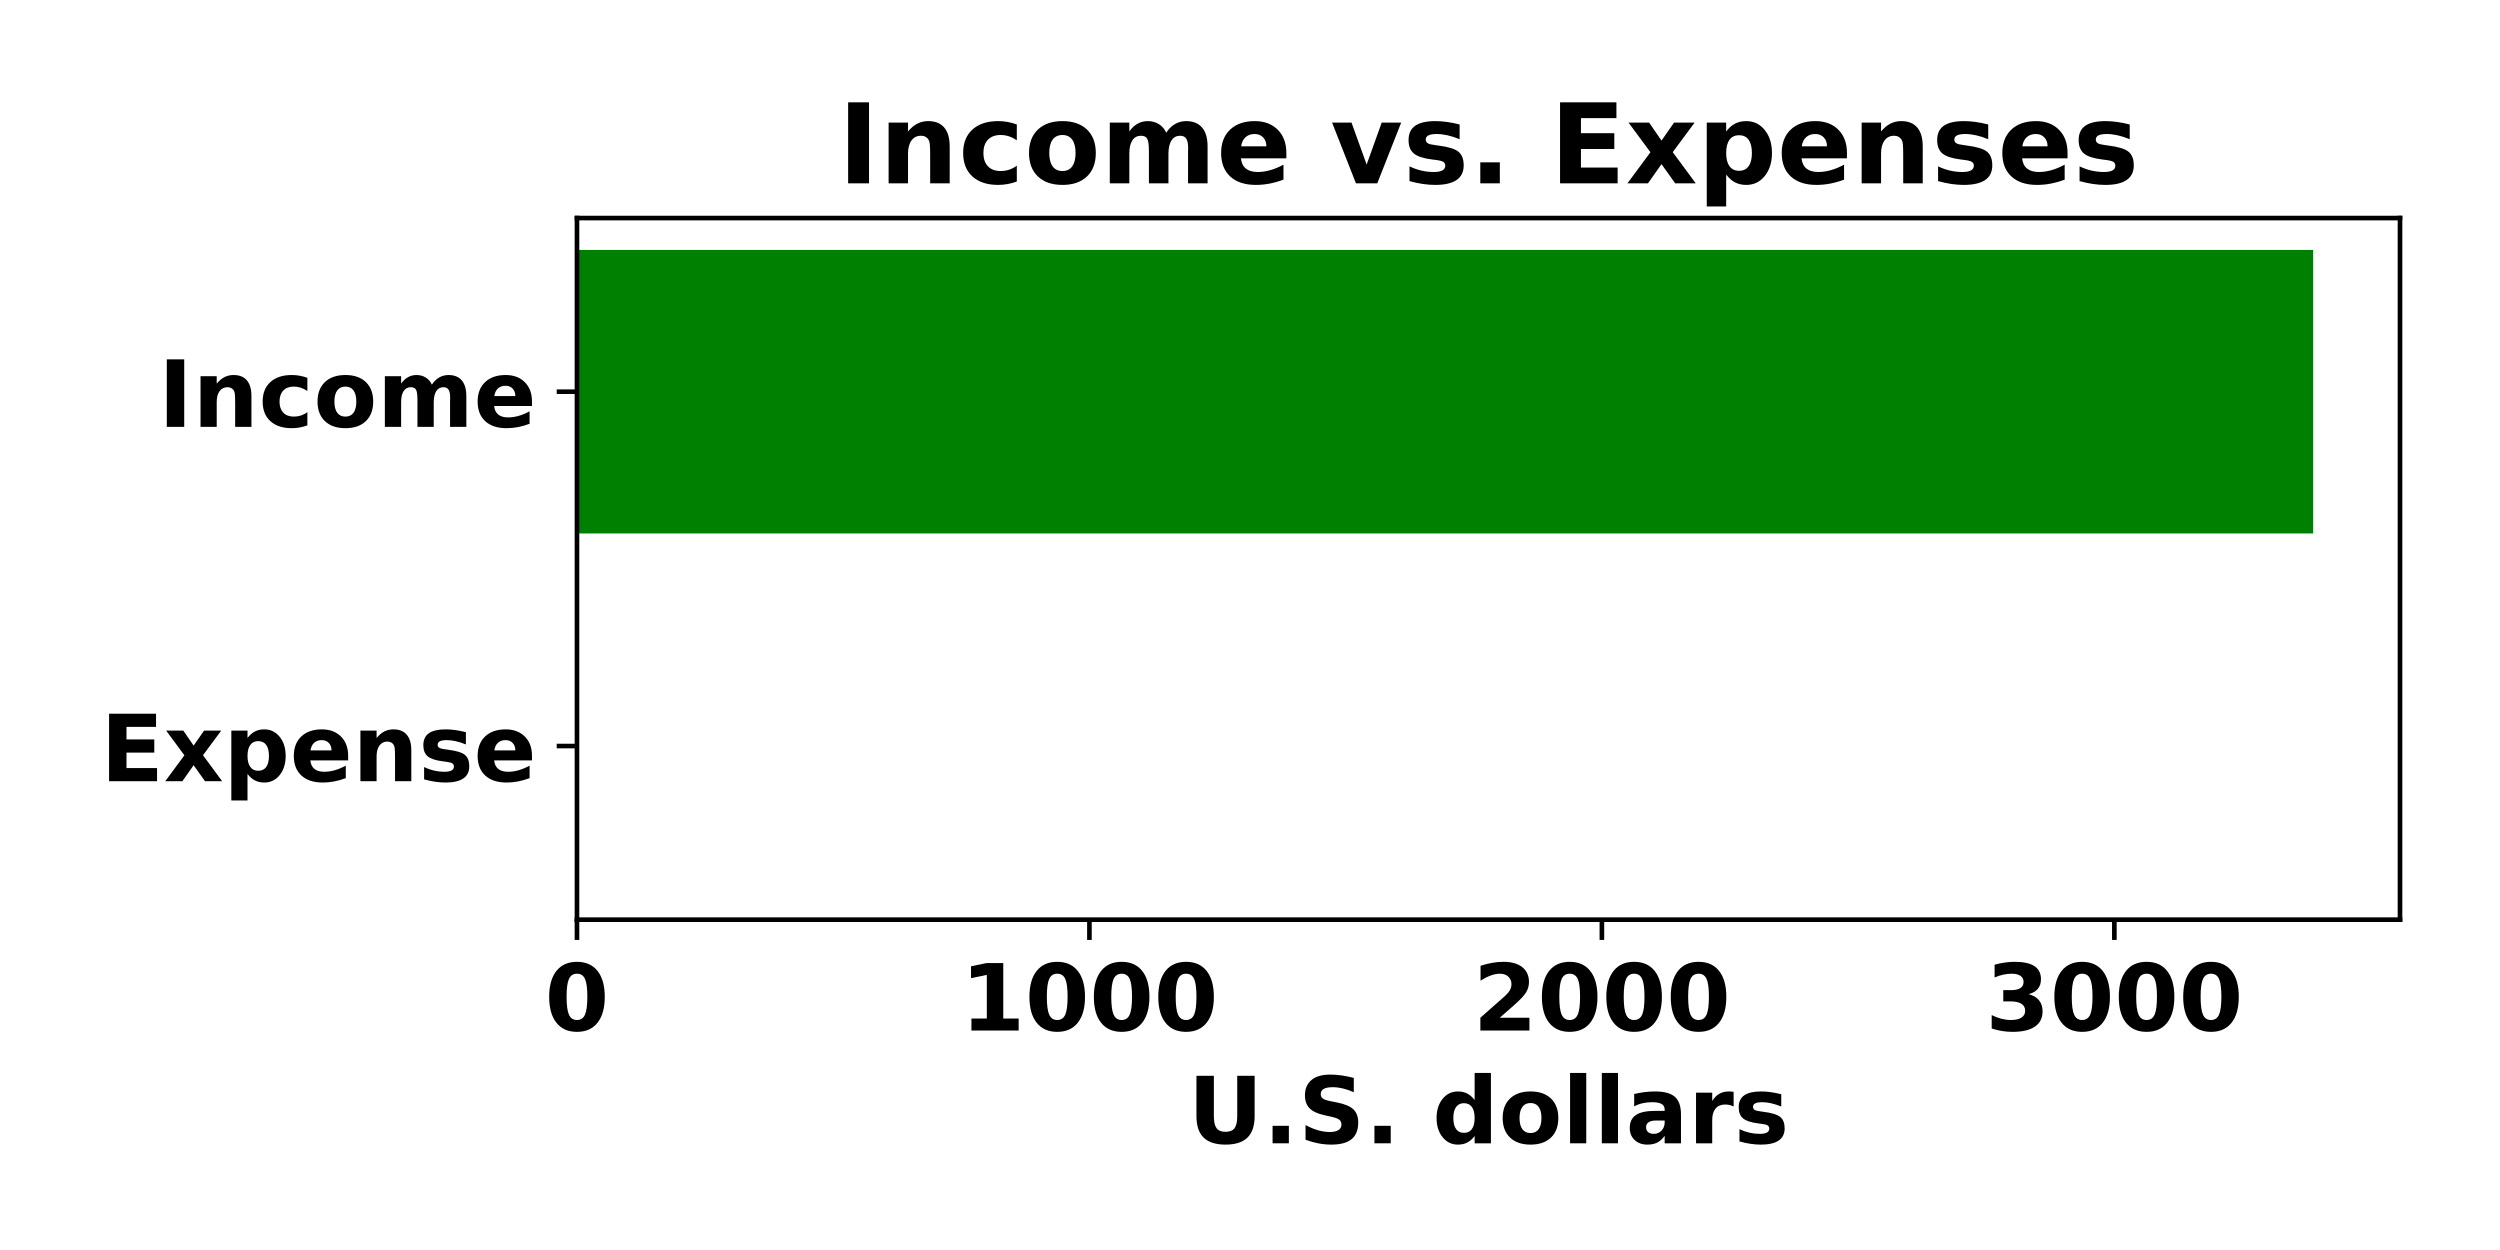
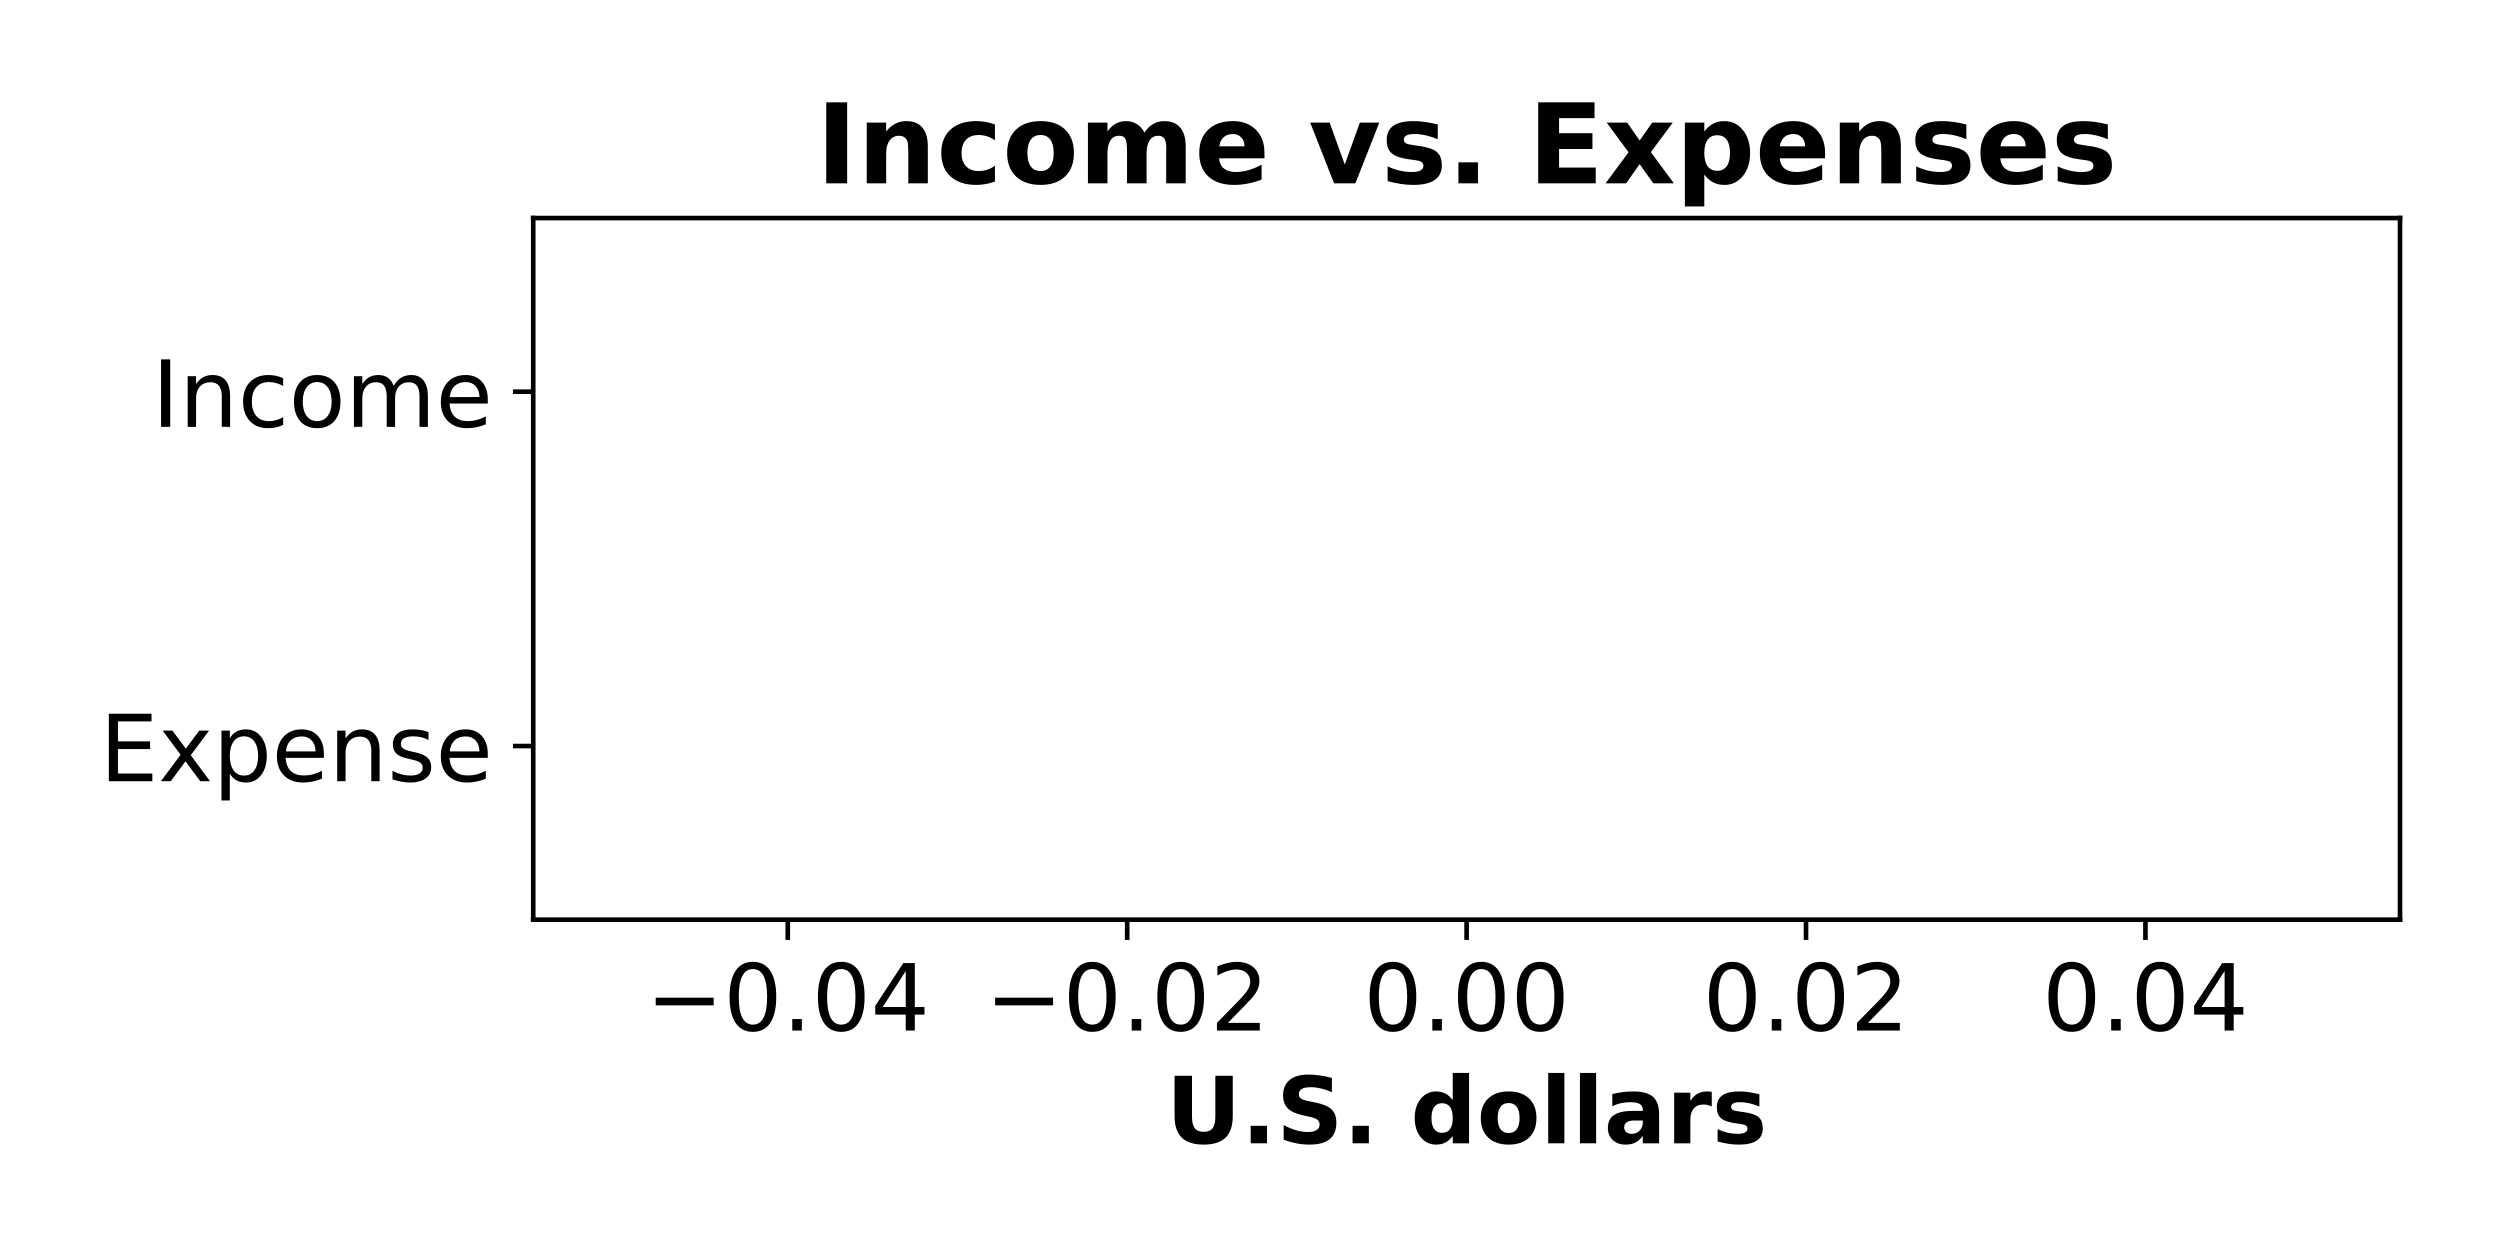
<svg xmlns="http://www.w3.org/2000/svg" xmlns:xlink="http://www.w3.org/1999/xlink" width="432pt" height="216pt" viewBox="0 0 432 216" version="1.1">
  <defs>
    <style type="text/css">*{stroke-linejoin: round; stroke-linecap: butt}</style>
  </defs>
  <g id="figure_1">
    <g id="patch_1">
      <path d="M 0 216  L 432 216  L 432 0  L 0 0  L 0 216  z " style="fill: none" />
    </g>
    <g id="axes_1">
      <g id="patch_2">
-         <path d="M 99.7 158.92  L 414.72 158.92  L 414.72 37.68  L 99.7 37.68  L 99.7 158.92  z " style="fill: none" />
+         <path d="M 92.14 158.92  L 414.72 158.92  L 414.72 37.68  L 92.14 37.68  L 92.14 158.92  z " style="fill: none" />
      </g>
      <g id="patch_3">
-         <path d="M 99.7 153.409  L 99.7 153.409  L 99.7 104.423  L 99.7 104.423  z " clip-path="url(#pb131a2ac3c)" style="fill: #8b0000" />
+         <path d="M 253.43 153.409  L 253.43 153.409  L 253.43 104.423  L 253.43 104.423  z " clip-path="url(#p1745f656b0)" style="fill: #8b0000" />
      </g>
      <g id="patch_4">
-         <path d="M 99.7 92.177  L 399.719 92.177  L 399.719 43.191  L 99.7 43.191  z " clip-path="url(#pb131a2ac3c)" style="fill: #008000" />
+         <path d="M 253.43 92.177  L 253.43 92.177  L 253.43 43.191  L 253.43 43.191  z " clip-path="url(#p1745f656b0)" style="fill: #008000" />
      </g>
      <g id="matplotlib.axis_1">
        <g id="xtick_1">
          <g id="line2d_1">
            <defs>
-               <path id="m458a39f567" d="M 0 0  L 0 3.5  " style="stroke: #000000; stroke-width: 0.8" />
+               <path id="m8fac00c560" d="M 0 0  L 0 3.5  " style="stroke: #000000; stroke-width: 0.8" />
            </defs>
            <g>
-               <use xlink:href="#m458a39f567" x="99.7" y="158.92" style="stroke: #000000; stroke-width: 0.8" />
+               <use xlink:href="#m8fac00c560" x="136.128" y="158.92" style="stroke: #000000; stroke-width: 0.8" />
            </g>
          </g>
          <g id="text_1">
-             <g transform="translate(94.13375 178.0775) scale(0.16 -0.16)">
-               <defs>
-                 <path id="DejaVuSans-Bold-30" d="M 2944 2338  Q 2944 3213 2780 3570  Q 2616 3928 2228 3928  Q 1841 3928 1675 3570  Q 1509 3213 1509 2338  Q 1509 1453 1675 1090  Q 1841 728 2228 728  Q 2613 728 2778 1090  Q 2944 1453 2944 2338  z M 4147 2328  Q 4147 1169 3647 539  Q 3147 -91 2228 -91  Q 1306 -91 806 539  Q 306 1169 306 2328  Q 306 3491 806 4120  Q 1306 4750 2228 4750  Q 3147 4750 3647 4120  Q 4147 3491 4147 2328  z " transform="scale(0.015625)" />
-               </defs>
-               <use xlink:href="#DejaVuSans-Bold-30" />
+             <g transform="translate(111.6119 178.0775) scale(0.16 -0.16)">
+               <defs>
+                 <path id="DejaVuSans-2212" d="M 678 2272  L 4684 2272  L 4684 1741  L 678 1741  L 678 2272  z " transform="scale(0.015625)" />
+                 <path id="DejaVuSans-30" d="M 2034 4250  Q 1547 4250 1301 3770  Q 1056 3291 1056 2328  Q 1056 1369 1301 889  Q 1547 409 2034 409  Q 2525 409 2770 889  Q 3016 1369 3016 2328  Q 3016 3291 2770 3770  Q 2525 4250 2034 4250  z M 2034 4750  Q 2819 4750 3233 4129  Q 3647 3509 3647 2328  Q 3647 1150 3233 529  Q 2819 -91 2034 -91  Q 1250 -91 836 529  Q 422 1150 422 2328  Q 422 3509 836 4129  Q 1250 4750 2034 4750  z " transform="scale(0.015625)" />
+                 <path id="DejaVuSans-2e" d="M 684 794  L 1344 794  L 1344 0  L 684 0  L 684 794  z " transform="scale(0.015625)" />
+                 <path id="DejaVuSans-34" d="M 2419 4116  L 825 1625  L 2419 1625  L 2419 4116  z M 2253 4666  L 3047 4666  L 3047 1625  L 3713 1625  L 3713 1100  L 3047 1100  L 3047 0  L 2419 0  L 2419 1100  L 313 1100  L 313 1709  L 2253 4666  z " transform="scale(0.015625)" />
+               </defs>
+               <use xlink:href="#DejaVuSans-2212" />
+               <use xlink:href="#DejaVuSans-30" transform="translate(83.78906 0)" />
+               <use xlink:href="#DejaVuSans-2e" transform="translate(147.4121 0)" />
+               <use xlink:href="#DejaVuSans-30" transform="translate(179.1992 0)" />
+               <use xlink:href="#DejaVuSans-34" transform="translate(242.8223 0)" />
            </g>
          </g>
        </g>
        <g id="xtick_2">
          <g id="line2d_2">
            <g>
-               <use xlink:href="#m458a39f567" x="188.253" y="158.92" style="stroke: #000000; stroke-width: 0.8" />
+               <use xlink:href="#m8fac00c560" x="194.779" y="158.92" style="stroke: #000000; stroke-width: 0.8" />
            </g>
          </g>
          <g id="text_2">
-             <g transform="translate(165.9884 178.0775) scale(0.16 -0.16)">
-               <defs>
-                 <path id="DejaVuSans-Bold-31" d="M 750 831  L 1813 831  L 1813 3847  L 722 3622  L 722 4441  L 1806 4666  L 2950 4666  L 2950 831  L 4013 831  L 4013 0  L 750 0  L 750 831  z " transform="scale(0.015625)" />
-               </defs>
-               <use xlink:href="#DejaVuSans-Bold-31" />
-               <use xlink:href="#DejaVuSans-Bold-30" transform="translate(69.58008 0)" />
-               <use xlink:href="#DejaVuSans-Bold-30" transform="translate(139.1602 0)" />
-               <use xlink:href="#DejaVuSans-Bold-30" transform="translate(208.7402 0)" />
+             <g transform="translate(170.2628 178.0775) scale(0.16 -0.16)">
+               <defs>
+                 <path id="DejaVuSans-32" d="M 1228 531  L 3431 531  L 3431 0  L 469 0  L 469 531  Q 828 903 1448 1529  Q 2069 2156 2228 2338  Q 2531 2678 2651 2914  Q 2772 3150 2772 3378  Q 2772 3750 2511 3984  Q 2250 4219 1831 4219  Q 1534 4219 1204 4116  Q 875 4013 500 3803  L 500 4441  Q 881 4594 1212 4672  Q 1544 4750 1819 4750  Q 2544 4750 2975 4387  Q 3406 4025 3406 3419  Q 3406 3131 3298 2873  Q 3191 2616 2906 2266  Q 2828 2175 2409 1742  Q 1991 1309 1228 531  z " transform="scale(0.015625)" />
+               </defs>
+               <use xlink:href="#DejaVuSans-2212" />
+               <use xlink:href="#DejaVuSans-30" transform="translate(83.78906 0)" />
+               <use xlink:href="#DejaVuSans-2e" transform="translate(147.4121 0)" />
+               <use xlink:href="#DejaVuSans-30" transform="translate(179.1992 0)" />
+               <use xlink:href="#DejaVuSans-32" transform="translate(242.8223 0)" />
            </g>
          </g>
        </g>
        <g id="xtick_3">
          <g id="line2d_3">
            <g>
-               <use xlink:href="#m458a39f567" x="276.807" y="158.92" style="stroke: #000000; stroke-width: 0.8" />
+               <use xlink:href="#m8fac00c560" x="253.43" y="158.92" style="stroke: #000000; stroke-width: 0.8" />
            </g>
          </g>
          <g id="text_3">
-             <g transform="translate(254.5419 178.0775) scale(0.16 -0.16)">
-               <defs>
-                 <path id="DejaVuSans-Bold-32" d="M 1844 884  L 3897 884  L 3897 0  L 506 0  L 506 884  L 2209 2388  Q 2438 2594 2547 2791  Q 2656 2988 2656 3200  Q 2656 3528 2436 3728  Q 2216 3928 1850 3928  Q 1569 3928 1234 3808  Q 900 3688 519 3450  L 519 4475  Q 925 4609 1322 4679  Q 1719 4750 2100 4750  Q 2938 4750 3402 4381  Q 3866 4013 3866 3353  Q 3866 2972 3669 2642  Q 3472 2313 2841 1759  L 1844 884  z " transform="scale(0.015625)" />
-               </defs>
-               <use xlink:href="#DejaVuSans-Bold-32" />
-               <use xlink:href="#DejaVuSans-Bold-30" transform="translate(69.58008 0)" />
-               <use xlink:href="#DejaVuSans-Bold-30" transform="translate(139.1602 0)" />
-               <use xlink:href="#DejaVuSans-Bold-30" transform="translate(208.7402 0)" />
+             <g transform="translate(235.6175 178.0775) scale(0.16 -0.16)">
+               <use xlink:href="#DejaVuSans-30" />
+               <use xlink:href="#DejaVuSans-2e" transform="translate(63.62305 0)" />
+               <use xlink:href="#DejaVuSans-30" transform="translate(95.41016 0)" />
+               <use xlink:href="#DejaVuSans-30" transform="translate(159.0332 0)" />
            </g>
          </g>
        </g>
        <g id="xtick_4">
          <g id="line2d_4">
            <g>
-               <use xlink:href="#m458a39f567" x="365.36" y="158.92" style="stroke: #000000; stroke-width: 0.8" />
+               <use xlink:href="#m8fac00c560" x="312.081" y="158.92" style="stroke: #000000; stroke-width: 0.8" />
            </g>
          </g>
          <g id="text_4">
-             <g transform="translate(343.0953 178.0775) scale(0.16 -0.16)">
-               <defs>
-                 <path id="DejaVuSans-Bold-33" d="M 2981 2516  Q 3453 2394 3698 2092  Q 3944 1791 3944 1325  Q 3944 631 3412 270  Q 2881 -91 1863 -91  Q 1503 -91 1142 -33  Q 781 25 428 141  L 428 1069  Q 766 900 1098 814  Q 1431 728 1753 728  Q 2231 728 2486 893  Q 2741 1059 2741 1369  Q 2741 1688 2480 1852  Q 2219 2016 1709 2016  L 1228 2016  L 1228 2791  L 1734 2791  Q 2188 2791 2409 2933  Q 2631 3075 2631 3366  Q 2631 3634 2415 3781  Q 2200 3928 1806 3928  Q 1516 3928 1219 3862  Q 922 3797 628 3669  L 628 4550  Q 984 4650 1334 4700  Q 1684 4750 2022 4750  Q 2931 4750 3382 4451  Q 3834 4153 3834 3553  Q 3834 3144 3618 2883  Q 3403 2622 2981 2516  z " transform="scale(0.015625)" />
-               </defs>
-               <use xlink:href="#DejaVuSans-Bold-33" />
-               <use xlink:href="#DejaVuSans-Bold-30" transform="translate(69.58008 0)" />
-               <use xlink:href="#DejaVuSans-Bold-30" transform="translate(139.1602 0)" />
-               <use xlink:href="#DejaVuSans-Bold-30" transform="translate(208.7402 0)" />
-             </g>
-           </g>
-         </g>
-         <g id="text_5">
-           <g transform="translate(205.2775 197.5625) scale(0.16 -0.16)">
+             <g transform="translate(294.2684 178.0775) scale(0.16 -0.16)">
+               <use xlink:href="#DejaVuSans-30" />
+               <use xlink:href="#DejaVuSans-2e" transform="translate(63.62305 0)" />
+               <use xlink:href="#DejaVuSans-30" transform="translate(95.41016 0)" />
+               <use xlink:href="#DejaVuSans-32" transform="translate(159.0332 0)" />
+             </g>
+           </g>
+         </g>
+         <g id="xtick_5">
+           <g id="line2d_5">
+             <g>
+               <use xlink:href="#m8fac00c560" x="370.732" y="158.92" style="stroke: #000000; stroke-width: 0.8" />
+             </g>
+           </g>
+           <g id="text_5">
+             <g transform="translate(352.9193 178.0775) scale(0.16 -0.16)">
+               <use xlink:href="#DejaVuSans-30" />
+               <use xlink:href="#DejaVuSans-2e" transform="translate(63.62305 0)" />
+               <use xlink:href="#DejaVuSans-30" transform="translate(95.41016 0)" />
+               <use xlink:href="#DejaVuSans-34" transform="translate(159.0332 0)" />
+             </g>
+           </g>
+         </g>
+         <g id="text_6">
+           <g transform="translate(201.4975 197.5625) scale(0.16 -0.16)">
            <defs>
              <path id="DejaVuSans-Bold-55" d="M 588 4666  L 1791 4666  L 1791 1869  Q 1791 1291 1980 1042  Q 2169 794 2597 794  Q 3028 794 3217 1042  Q 3406 1291 3406 1869  L 3406 4666  L 4609 4666  L 4609 1869  Q 4609 878 4112 393  Q 3616 -91 2597 -91  Q 1581 -91 1084 393  Q 588 878 588 1869  L 588 4666  z " transform="scale(0.015625)" />
              <path id="DejaVuSans-Bold-2e" d="M 653 1209  L 1778 1209  L 1778 0  L 653 0  L 653 1209  z " transform="scale(0.015625)" />
              <path id="DejaVuSans-Bold-53" d="M 3834 4519  L 3834 3531  Q 3450 3703 3084 3790  Q 2719 3878 2394 3878  Q 1963 3878 1756 3759  Q 1550 3641 1550 3391  Q 1550 3203 1689 3098  Q 1828 2994 2194 2919  L 2706 2816  Q 3484 2659 3812 2340  Q 4141 2022 4141 1434  Q 4141 663 3683 286  Q 3225 -91 2284 -91  Q 1841 -91 1394 -6  Q 947 78 500 244  L 500 1259  Q 947 1022 1364 901  Q 1781 781 2169 781  Q 2563 781 2772 912  Q 2981 1044 2981 1288  Q 2981 1506 2839 1625  Q 2697 1744 2272 1838  L 1806 1941  Q 1106 2091 782 2419  Q 459 2747 459 3303  Q 459 4000 909 4375  Q 1359 4750 2203 4750  Q 2588 4750 2994 4692  Q 3400 4634 3834 4519  z " transform="scale(0.015625)" />
              <path id="DejaVuSans-Bold-20" transform="scale(0.015625)" />
              <path id="DejaVuSans-Bold-64" d="M 2919 2988  L 2919 4863  L 4044 4863  L 4044 0  L 2919 0  L 2919 506  Q 2688 197 2409 53  Q 2131 -91 1766 -91  Q 1119 -91 703 423  Q 288 938 288 1747  Q 288 2556 703 3070  Q 1119 3584 1766 3584  Q 2128 3584 2408 3439  Q 2688 3294 2919 2988  z M 2181 722  Q 2541 722 2730 984  Q 2919 1247 2919 1747  Q 2919 2247 2730 2509  Q 2541 2772 2181 2772  Q 1825 2772 1636 2509  Q 1447 2247 1447 1747  Q 1447 1247 1636 984  Q 1825 722 2181 722  z " transform="scale(0.015625)" />
              <path id="DejaVuSans-Bold-6f" d="M 2203 2784  Q 1831 2784 1636 2517  Q 1441 2250 1441 1747  Q 1441 1244 1636 976  Q 1831 709 2203 709  Q 2569 709 2762 976  Q 2956 1244 2956 1747  Q 2956 2250 2762 2517  Q 2569 2784 2203 2784  z M 2203 3584  Q 3106 3584 3614 3096  Q 4122 2609 4122 1747  Q 4122 884 3614 396  Q 3106 -91 2203 -91  Q 1297 -91 786 396  Q 275 884 275 1747  Q 275 2609 786 3096  Q 1297 3584 2203 3584  z " transform="scale(0.015625)" />
              <path id="DejaVuSans-Bold-6c" d="M 538 4863  L 1656 4863  L 1656 0  L 538 0  L 538 4863  z " transform="scale(0.015625)" />
              <path id="DejaVuSans-Bold-61" d="M 2106 1575  Q 1756 1575 1579 1456  Q 1403 1338 1403 1106  Q 1403 894 1545 773  Q 1688 653 1941 653  Q 2256 653 2472 879  Q 2688 1106 2688 1447  L 2688 1575  L 2106 1575  z M 3816 1997  L 3816 0  L 2688 0  L 2688 519  Q 2463 200 2181 54  Q 1900 -91 1497 -91  Q 953 -91 614 226  Q 275 544 275 1050  Q 275 1666 698 1953  Q 1122 2241 2028 2241  L 2688 2241  L 2688 2328  Q 2688 2594 2478 2717  Q 2269 2841 1825 2841  Q 1466 2841 1156 2769  Q 847 2697 581 2553  L 581 3406  Q 941 3494 1303 3539  Q 1666 3584 2028 3584  Q 2975 3584 3395 3211  Q 3816 2838 3816 1997  z " transform="scale(0.015625)" />
              <path id="DejaVuSans-Bold-72" d="M 3138 2547  Q 2991 2616 2845 2648  Q 2700 2681 2553 2681  Q 2122 2681 1889 2404  Q 1656 2128 1656 1613  L 1656 0  L 538 0  L 538 3500  L 1656 3500  L 1656 2925  Q 1872 3269 2151 3426  Q 2431 3584 2822 3584  Q 2878 3584 2943 3579  Q 3009 3575 3134 3559  L 3138 2547  z " transform="scale(0.015625)" />
              <path id="DejaVuSans-Bold-73" d="M 3272 3391  L 3272 2541  Q 2913 2691 2578 2766  Q 2244 2841 1947 2841  Q 1628 2841 1473 2761  Q 1319 2681 1319 2516  Q 1319 2381 1436 2309  Q 1553 2238 1856 2203  L 2053 2175  Q 2913 2066 3209 1816  Q 3506 1566 3506 1031  Q 3506 472 3093 190  Q 2681 -91 1863 -91  Q 1516 -91 1145 -36  Q 775 19 384 128  L 384 978  Q 719 816 1070 734  Q 1422 653 1784 653  Q 2113 653 2278 743  Q 2444 834 2444 1013  Q 2444 1163 2330 1236  Q 2216 1309 1875 1350  L 1678 1375  Q 931 1469 631 1722  Q 331 1975 331 2491  Q 331 3047 712 3315  Q 1094 3584 1881 3584  Q 2191 3584 2531 3537  Q 2872 3491 3272 3391  z " transform="scale(0.015625)" />
            </defs>
            <use xlink:href="#DejaVuSans-Bold-55" />
            <use xlink:href="#DejaVuSans-Bold-2e" transform="translate(81.20117 0)" />
            <use xlink:href="#DejaVuSans-Bold-53" transform="translate(119.1895 0)" />
            <use xlink:href="#DejaVuSans-Bold-2e" transform="translate(191.2109 0)" />
            <use xlink:href="#DejaVuSans-Bold-20" transform="translate(229.1992 0)" />
            <use xlink:href="#DejaVuSans-Bold-64" transform="translate(264.0137 0)" />
            <use xlink:href="#DejaVuSans-Bold-6f" transform="translate(335.5957 0)" />
            <use xlink:href="#DejaVuSans-Bold-6c" transform="translate(404.2969 0)" />
            <use xlink:href="#DejaVuSans-Bold-6c" transform="translate(438.5742 0)" />
            <use xlink:href="#DejaVuSans-Bold-61" transform="translate(472.8516 0)" />
            <use xlink:href="#DejaVuSans-Bold-72" transform="translate(540.332 0)" />
            <use xlink:href="#DejaVuSans-Bold-73" transform="translate(589.6484 0)" />
          </g>
        </g>
      </g>
      <g id="matplotlib.axis_2">
        <g id="ytick_1">
-           <g id="line2d_5">
+           <g id="line2d_6">
            <defs>
-               <path id="ma9caf68a16" d="M 0 0  L -3.5 0  " style="stroke: #000000; stroke-width: 0.8" />
+               <path id="m36f2040f72" d="M 0 0  L -3.5 0  " style="stroke: #000000; stroke-width: 0.8" />
            </defs>
            <g>
-               <use xlink:href="#ma9caf68a16" x="99.7" y="128.916" style="stroke: #000000; stroke-width: 0.8" />
-             </g>
-           </g>
-           <g id="text_6">
-             <g transform="translate(17.38 134.9949) scale(0.16 -0.16)">
-               <defs>
-                 <path id="DejaVuSans-Bold-45" d="M 588 4666  L 3834 4666  L 3834 3756  L 1791 3756  L 1791 2888  L 3713 2888  L 3713 1978  L 1791 1978  L 1791 909  L 3903 909  L 3903 0  L 588 0  L 588 4666  z " transform="scale(0.015625)" />
-                 <path id="DejaVuSans-Bold-78" d="M 1422 1791  L 159 3500  L 1344 3500  L 2059 2463  L 2784 3500  L 3969 3500  L 2706 1797  L 4031 0  L 2847 0  L 2059 1106  L 1281 0  L 97 0  L 1422 1791  z " transform="scale(0.015625)" />
-                 <path id="DejaVuSans-Bold-70" d="M 1656 506  L 1656 -1331  L 538 -1331  L 538 3500  L 1656 3500  L 1656 2988  Q 1888 3294 2169 3439  Q 2450 3584 2816 3584  Q 3463 3584 3878 3070  Q 4294 2556 4294 1747  Q 4294 938 3878 423  Q 3463 -91 2816 -91  Q 2450 -91 2169 54  Q 1888 200 1656 506  z M 2400 2772  Q 2041 2772 1848 2508  Q 1656 2244 1656 1747  Q 1656 1250 1848 986  Q 2041 722 2400 722  Q 2759 722 2948 984  Q 3138 1247 3138 1747  Q 3138 2247 2948 2509  Q 2759 2772 2400 2772  z " transform="scale(0.015625)" />
-                 <path id="DejaVuSans-Bold-65" d="M 4031 1759  L 4031 1441  L 1416 1441  Q 1456 1047 1700 850  Q 1944 653 2381 653  Q 2734 653 3104 758  Q 3475 863 3866 1075  L 3866 213  Q 3469 63 3072 -14  Q 2675 -91 2278 -91  Q 1328 -91 801 392  Q 275 875 275 1747  Q 275 2603 792 3093  Q 1309 3584 2216 3584  Q 3041 3584 3536 3087  Q 4031 2591 4031 1759  z M 2881 2131  Q 2881 2450 2695 2645  Q 2509 2841 2209 2841  Q 1884 2841 1681 2658  Q 1478 2475 1428 2131  L 2881 2131  z " transform="scale(0.015625)" />
-                 <path id="DejaVuSans-Bold-6e" d="M 4056 2131  L 4056 0  L 2931 0  L 2931 347  L 2931 1631  Q 2931 2084 2911 2256  Q 2891 2428 2841 2509  Q 2775 2619 2662 2680  Q 2550 2741 2406 2741  Q 2056 2741 1856 2470  Q 1656 2200 1656 1722  L 1656 0  L 538 0  L 538 3500  L 1656 3500  L 1656 2988  Q 1909 3294 2193 3439  Q 2478 3584 2822 3584  Q 3428 3584 3742 3212  Q 4056 2841 4056 2131  z " transform="scale(0.015625)" />
-               </defs>
-               <use xlink:href="#DejaVuSans-Bold-45" />
-               <use xlink:href="#DejaVuSans-Bold-78" transform="translate(68.31055 0)" />
-               <use xlink:href="#DejaVuSans-Bold-70" transform="translate(132.8125 0)" />
-               <use xlink:href="#DejaVuSans-Bold-65" transform="translate(204.3945 0)" />
-               <use xlink:href="#DejaVuSans-Bold-6e" transform="translate(272.2168 0)" />
-               <use xlink:href="#DejaVuSans-Bold-73" transform="translate(343.4082 0)" />
-               <use xlink:href="#DejaVuSans-Bold-65" transform="translate(402.9297 0)" />
+               <use xlink:href="#m36f2040f72" x="92.14" y="128.916" style="stroke: #000000; stroke-width: 0.8" />
+             </g>
+           </g>
+           <g id="text_7">
+             <g transform="translate(17.2375 134.9949) scale(0.16 -0.16)">
+               <defs>
+                 <path id="DejaVuSans-45" d="M 628 4666  L 3578 4666  L 3578 4134  L 1259 4134  L 1259 2753  L 3481 2753  L 3481 2222  L 1259 2222  L 1259 531  L 3634 531  L 3634 0  L 628 0  L 628 4666  z " transform="scale(0.015625)" />
+                 <path id="DejaVuSans-78" d="M 3513 3500  L 2247 1797  L 3578 0  L 2900 0  L 1881 1375  L 863 0  L 184 0  L 1544 1831  L 300 3500  L 978 3500  L 1906 2253  L 2834 3500  L 3513 3500  z " transform="scale(0.015625)" />
+                 <path id="DejaVuSans-70" d="M 1159 525  L 1159 -1331  L 581 -1331  L 581 3500  L 1159 3500  L 1159 2969  Q 1341 3281 1617 3432  Q 1894 3584 2278 3584  Q 2916 3584 3314 3078  Q 3713 2572 3713 1747  Q 3713 922 3314 415  Q 2916 -91 2278 -91  Q 1894 -91 1617 61  Q 1341 213 1159 525  z M 3116 1747  Q 3116 2381 2855 2742  Q 2594 3103 2138 3103  Q 1681 3103 1420 2742  Q 1159 2381 1159 1747  Q 1159 1113 1420 752  Q 1681 391 2138 391  Q 2594 391 2855 752  Q 3116 1113 3116 1747  z " transform="scale(0.015625)" />
+                 <path id="DejaVuSans-65" d="M 3597 1894  L 3597 1613  L 953 1613  Q 991 1019 1311 708  Q 1631 397 2203 397  Q 2534 397 2845 478  Q 3156 559 3463 722  L 3463 178  Q 3153 47 2828 -22  Q 2503 -91 2169 -91  Q 1331 -91 842 396  Q 353 884 353 1716  Q 353 2575 817 3079  Q 1281 3584 2069 3584  Q 2775 3584 3186 3129  Q 3597 2675 3597 1894  z M 3022 2063  Q 3016 2534 2758 2815  Q 2500 3097 2075 3097  Q 1594 3097 1305 2825  Q 1016 2553 972 2059  L 3022 2063  z " transform="scale(0.015625)" />
+                 <path id="DejaVuSans-6e" d="M 3513 2113  L 3513 0  L 2938 0  L 2938 2094  Q 2938 2591 2744 2837  Q 2550 3084 2163 3084  Q 1697 3084 1428 2787  Q 1159 2491 1159 1978  L 1159 0  L 581 0  L 581 3500  L 1159 3500  L 1159 2956  Q 1366 3272 1645 3428  Q 1925 3584 2291 3584  Q 2894 3584 3203 3211  Q 3513 2838 3513 2113  z " transform="scale(0.015625)" />
+                 <path id="DejaVuSans-73" d="M 2834 3397  L 2834 2853  Q 2591 2978 2328 3040  Q 2066 3103 1784 3103  Q 1356 3103 1142 2972  Q 928 2841 928 2578  Q 928 2378 1081 2264  Q 1234 2150 1697 2047  L 1894 2003  Q 2506 1872 2764 1633  Q 3022 1394 3022 966  Q 3022 478 2636 193  Q 2250 -91 1575 -91  Q 1294 -91 989 -36  Q 684 19 347 128  L 347 722  Q 666 556 975 473  Q 1284 391 1588 391  Q 1994 391 2212 530  Q 2431 669 2431 922  Q 2431 1156 2273 1281  Q 2116 1406 1581 1522  L 1381 1569  Q 847 1681 609 1914  Q 372 2147 372 2553  Q 372 3047 722 3315  Q 1072 3584 1716 3584  Q 2034 3584 2315 3537  Q 2597 3491 2834 3397  z " transform="scale(0.015625)" />
+               </defs>
+               <use xlink:href="#DejaVuSans-45" />
+               <use xlink:href="#DejaVuSans-78" transform="translate(63.18359 0)" />
+               <use xlink:href="#DejaVuSans-70" transform="translate(122.3633 0)" />
+               <use xlink:href="#DejaVuSans-65" transform="translate(185.8398 0)" />
+               <use xlink:href="#DejaVuSans-6e" transform="translate(247.3633 0)" />
+               <use xlink:href="#DejaVuSans-73" transform="translate(310.7422 0)" />
+               <use xlink:href="#DejaVuSans-65" transform="translate(362.8418 0)" />
            </g>
          </g>
        </g>
        <g id="ytick_2">
-           <g id="line2d_6">
-             <g>
-               <use xlink:href="#ma9caf68a16" x="99.7" y="67.684" style="stroke: #000000; stroke-width: 0.8" />
-             </g>
-           </g>
-           <g id="text_7">
-             <g transform="translate(27.355 73.76259) scale(0.16 -0.16)">
-               <defs>
-                 <path id="DejaVuSans-Bold-49" d="M 588 4666  L 1791 4666  L 1791 0  L 588 0  L 588 4666  z " transform="scale(0.015625)" />
-                 <path id="DejaVuSans-Bold-63" d="M 3366 3391  L 3366 2478  Q 3138 2634 2908 2709  Q 2678 2784 2431 2784  Q 1963 2784 1702 2511  Q 1441 2238 1441 1747  Q 1441 1256 1702 982  Q 1963 709 2431 709  Q 2694 709 2930 787  Q 3166 866 3366 1019  L 3366 103  Q 3103 6 2833 -42  Q 2563 -91 2291 -91  Q 1344 -91 809 395  Q 275 881 275 1747  Q 275 2613 809 3098  Q 1344 3584 2291 3584  Q 2566 3584 2833 3536  Q 3100 3488 3366 3391  z " transform="scale(0.015625)" />
-                 <path id="DejaVuSans-Bold-6d" d="M 3781 2919  Q 3994 3244 4286 3414  Q 4578 3584 4928 3584  Q 5531 3584 5847 3212  Q 6163 2841 6163 2131  L 6163 0  L 5038 0  L 5038 1825  Q 5041 1866 5042 1909  Q 5044 1953 5044 2034  Q 5044 2406 4934 2573  Q 4825 2741 4581 2741  Q 4263 2741 4089 2478  Q 3916 2216 3909 1719  L 3909 0  L 2784 0  L 2784 1825  Q 2784 2406 2684 2573  Q 2584 2741 2328 2741  Q 2006 2741 1831 2477  Q 1656 2213 1656 1722  L 1656 0  L 531 0  L 531 3500  L 1656 3500  L 1656 2988  Q 1863 3284 2130 3434  Q 2397 3584 2719 3584  Q 3081 3584 3359 3409  Q 3638 3234 3781 2919  z " transform="scale(0.015625)" />
-               </defs>
-               <use xlink:href="#DejaVuSans-Bold-49" />
-               <use xlink:href="#DejaVuSans-Bold-6e" transform="translate(37.20703 0)" />
-               <use xlink:href="#DejaVuSans-Bold-63" transform="translate(108.3984 0)" />
-               <use xlink:href="#DejaVuSans-Bold-6f" transform="translate(167.6758 0)" />
-               <use xlink:href="#DejaVuSans-Bold-6d" transform="translate(236.377 0)" />
-               <use xlink:href="#DejaVuSans-Bold-65" transform="translate(340.5762 0)" />
+           <g id="line2d_7">
+             <g>
+               <use xlink:href="#m36f2040f72" x="92.14" y="67.684" style="stroke: #000000; stroke-width: 0.8" />
+             </g>
+           </g>
+           <g id="text_8">
+             <g transform="translate(26.2625 73.76259) scale(0.16 -0.16)">
+               <defs>
+                 <path id="DejaVuSans-49" d="M 628 4666  L 1259 4666  L 1259 0  L 628 0  L 628 4666  z " transform="scale(0.015625)" />
+                 <path id="DejaVuSans-63" d="M 3122 3366  L 3122 2828  Q 2878 2963 2633 3030  Q 2388 3097 2138 3097  Q 1578 3097 1268 2742  Q 959 2388 959 1747  Q 959 1106 1268 751  Q 1578 397 2138 397  Q 2388 397 2633 464  Q 2878 531 3122 666  L 3122 134  Q 2881 22 2623 -34  Q 2366 -91 2075 -91  Q 1284 -91 818 406  Q 353 903 353 1747  Q 353 2603 823 3093  Q 1294 3584 2113 3584  Q 2378 3584 2631 3529  Q 2884 3475 3122 3366  z " transform="scale(0.015625)" />
+                 <path id="DejaVuSans-6f" d="M 1959 3097  Q 1497 3097 1228 2736  Q 959 2375 959 1747  Q 959 1119 1226 758  Q 1494 397 1959 397  Q 2419 397 2687 759  Q 2956 1122 2956 1747  Q 2956 2369 2687 2733  Q 2419 3097 1959 3097  z M 1959 3584  Q 2709 3584 3137 3096  Q 3566 2609 3566 1747  Q 3566 888 3137 398  Q 2709 -91 1959 -91  Q 1206 -91 779 398  Q 353 888 353 1747  Q 353 2609 779 3096  Q 1206 3584 1959 3584  z " transform="scale(0.015625)" />
+                 <path id="DejaVuSans-6d" d="M 3328 2828  Q 3544 3216 3844 3400  Q 4144 3584 4550 3584  Q 5097 3584 5394 3201  Q 5691 2819 5691 2113  L 5691 0  L 5113 0  L 5113 2094  Q 5113 2597 4934 2840  Q 4756 3084 4391 3084  Q 3944 3084 3684 2787  Q 3425 2491 3425 1978  L 3425 0  L 2847 0  L 2847 2094  Q 2847 2600 2669 2842  Q 2491 3084 2119 3084  Q 1678 3084 1418 2786  Q 1159 2488 1159 1978  L 1159 0  L 581 0  L 581 3500  L 1159 3500  L 1159 2956  Q 1356 3278 1631 3431  Q 1906 3584 2284 3584  Q 2666 3584 2933 3390  Q 3200 3197 3328 2828  z " transform="scale(0.015625)" />
+               </defs>
+               <use xlink:href="#DejaVuSans-49" />
+               <use xlink:href="#DejaVuSans-6e" transform="translate(29.49219 0)" />
+               <use xlink:href="#DejaVuSans-63" transform="translate(92.87109 0)" />
+               <use xlink:href="#DejaVuSans-6f" transform="translate(147.8516 0)" />
+               <use xlink:href="#DejaVuSans-6d" transform="translate(209.0332 0)" />
+               <use xlink:href="#DejaVuSans-65" transform="translate(306.4453 0)" />
            </g>
          </g>
        </g>
      </g>
      <g id="patch_5">
-         <path d="M 99.7 158.92  L 99.7 37.68  " style="fill: none; stroke: #000000; stroke-width: 0.8; stroke-linejoin: miter; stroke-linecap: square" />
+         <path d="M 92.14 158.92  L 92.14 37.68  " style="fill: none; stroke: #000000; stroke-width: 0.8; stroke-linejoin: miter; stroke-linecap: square" />
      </g>
      <g id="patch_6">
        <path d="M 414.72 158.92  L 414.72 37.68  " style="fill: none; stroke: #000000; stroke-width: 0.8; stroke-linejoin: miter; stroke-linecap: square" />
      </g>
      <g id="patch_7">
-         <path d="M 99.7 158.92  L 414.72 158.92  " style="fill: none; stroke: #000000; stroke-width: 0.8; stroke-linejoin: miter; stroke-linecap: square" />
+         <path d="M 92.14 158.92  L 414.72 158.92  " style="fill: none; stroke: #000000; stroke-width: 0.8; stroke-linejoin: miter; stroke-linecap: square" />
      </g>
      <g id="patch_8">
-         <path d="M 99.7 37.68  L 414.72 37.68  " style="fill: none; stroke: #000000; stroke-width: 0.8; stroke-linejoin: miter; stroke-linecap: square" />
-       </g>
-       <g id="text_8">
-         <g transform="translate(144.7955 31.68) scale(0.192 -0.192)">
+         <path d="M 92.14 37.68  L 414.72 37.68  " style="fill: none; stroke: #000000; stroke-width: 0.8; stroke-linejoin: miter; stroke-linecap: square" />
+       </g>
+       <g id="text_9">
+         <g transform="translate(141.0155 31.68) scale(0.192 -0.192)">
          <defs>
+             <path id="DejaVuSans-Bold-49" d="M 588 4666  L 1791 4666  L 1791 0  L 588 0  L 588 4666  z " transform="scale(0.015625)" />
+             <path id="DejaVuSans-Bold-6e" d="M 4056 2131  L 4056 0  L 2931 0  L 2931 347  L 2931 1631  Q 2931 2084 2911 2256  Q 2891 2428 2841 2509  Q 2775 2619 2662 2680  Q 2550 2741 2406 2741  Q 2056 2741 1856 2470  Q 1656 2200 1656 1722  L 1656 0  L 538 0  L 538 3500  L 1656 3500  L 1656 2988  Q 1909 3294 2193 3439  Q 2478 3584 2822 3584  Q 3428 3584 3742 3212  Q 4056 2841 4056 2131  z " transform="scale(0.015625)" />
+             <path id="DejaVuSans-Bold-63" d="M 3366 3391  L 3366 2478  Q 3138 2634 2908 2709  Q 2678 2784 2431 2784  Q 1963 2784 1702 2511  Q 1441 2238 1441 1747  Q 1441 1256 1702 982  Q 1963 709 2431 709  Q 2694 709 2930 787  Q 3166 866 3366 1019  L 3366 103  Q 3103 6 2833 -42  Q 2563 -91 2291 -91  Q 1344 -91 809 395  Q 275 881 275 1747  Q 275 2613 809 3098  Q 1344 3584 2291 3584  Q 2566 3584 2833 3536  Q 3100 3488 3366 3391  z " transform="scale(0.015625)" />
+             <path id="DejaVuSans-Bold-6d" d="M 3781 2919  Q 3994 3244 4286 3414  Q 4578 3584 4928 3584  Q 5531 3584 5847 3212  Q 6163 2841 6163 2131  L 6163 0  L 5038 0  L 5038 1825  Q 5041 1866 5042 1909  Q 5044 1953 5044 2034  Q 5044 2406 4934 2573  Q 4825 2741 4581 2741  Q 4263 2741 4089 2478  Q 3916 2216 3909 1719  L 3909 0  L 2784 0  L 2784 1825  Q 2784 2406 2684 2573  Q 2584 2741 2328 2741  Q 2006 2741 1831 2477  Q 1656 2213 1656 1722  L 1656 0  L 531 0  L 531 3500  L 1656 3500  L 1656 2988  Q 1863 3284 2130 3434  Q 2397 3584 2719 3584  Q 3081 3584 3359 3409  Q 3638 3234 3781 2919  z " transform="scale(0.015625)" />
+             <path id="DejaVuSans-Bold-65" d="M 4031 1759  L 4031 1441  L 1416 1441  Q 1456 1047 1700 850  Q 1944 653 2381 653  Q 2734 653 3104 758  Q 3475 863 3866 1075  L 3866 213  Q 3469 63 3072 -14  Q 2675 -91 2278 -91  Q 1328 -91 801 392  Q 275 875 275 1747  Q 275 2603 792 3093  Q 1309 3584 2216 3584  Q 3041 3584 3536 3087  Q 4031 2591 4031 1759  z M 2881 2131  Q 2881 2450 2695 2645  Q 2509 2841 2209 2841  Q 1884 2841 1681 2658  Q 1478 2475 1428 2131  L 2881 2131  z " transform="scale(0.015625)" />
            <path id="DejaVuSans-Bold-76" d="M 97 3500  L 1216 3500  L 2088 1081  L 2956 3500  L 4078 3500  L 2700 0  L 1472 0  L 97 3500  z " transform="scale(0.015625)" />
+             <path id="DejaVuSans-Bold-45" d="M 588 4666  L 3834 4666  L 3834 3756  L 1791 3756  L 1791 2888  L 3713 2888  L 3713 1978  L 1791 1978  L 1791 909  L 3903 909  L 3903 0  L 588 0  L 588 4666  z " transform="scale(0.015625)" />
+             <path id="DejaVuSans-Bold-78" d="M 1422 1791  L 159 3500  L 1344 3500  L 2059 2463  L 2784 3500  L 3969 3500  L 2706 1797  L 4031 0  L 2847 0  L 2059 1106  L 1281 0  L 97 0  L 1422 1791  z " transform="scale(0.015625)" />
+             <path id="DejaVuSans-Bold-70" d="M 1656 506  L 1656 -1331  L 538 -1331  L 538 3500  L 1656 3500  L 1656 2988  Q 1888 3294 2169 3439  Q 2450 3584 2816 3584  Q 3463 3584 3878 3070  Q 4294 2556 4294 1747  Q 4294 938 3878 423  Q 3463 -91 2816 -91  Q 2450 -91 2169 54  Q 1888 200 1656 506  z M 2400 2772  Q 2041 2772 1848 2508  Q 1656 2244 1656 1747  Q 1656 1250 1848 986  Q 2041 722 2400 722  Q 2759 722 2948 984  Q 3138 1247 3138 1747  Q 3138 2247 2948 2509  Q 2759 2772 2400 2772  z " transform="scale(0.015625)" />
          </defs>
          <use xlink:href="#DejaVuSans-Bold-49" />
          <use xlink:href="#DejaVuSans-Bold-6e" transform="translate(37.20703 0)" />
          <use xlink:href="#DejaVuSans-Bold-63" transform="translate(108.3984 0)" />
          <use xlink:href="#DejaVuSans-Bold-6f" transform="translate(167.6758 0)" />
          <use xlink:href="#DejaVuSans-Bold-6d" transform="translate(236.377 0)" />
          <use xlink:href="#DejaVuSans-Bold-65" transform="translate(340.5762 0)" />
          <use xlink:href="#DejaVuSans-Bold-20" transform="translate(408.3984 0)" />
          <use xlink:href="#DejaVuSans-Bold-76" transform="translate(443.2129 0)" />
          <use xlink:href="#DejaVuSans-Bold-73" transform="translate(508.3984 0)" />
          <use xlink:href="#DejaVuSans-Bold-2e" transform="translate(567.9199 0)" />
          <use xlink:href="#DejaVuSans-Bold-20" transform="translate(605.9082 0)" />
          <use xlink:href="#DejaVuSans-Bold-45" transform="translate(640.7227 0)" />
          <use xlink:href="#DejaVuSans-Bold-78" transform="translate(709.0332 0)" />
          <use xlink:href="#DejaVuSans-Bold-70" transform="translate(773.5352 0)" />
          <use xlink:href="#DejaVuSans-Bold-65" transform="translate(845.1172 0)" />
          <use xlink:href="#DejaVuSans-Bold-6e" transform="translate(912.9395 0)" />
          <use xlink:href="#DejaVuSans-Bold-73" transform="translate(984.1309 0)" />
          <use xlink:href="#DejaVuSans-Bold-65" transform="translate(1043.652 0)" />
          <use xlink:href="#DejaVuSans-Bold-73" transform="translate(1111.475 0)" />
        </g>
      </g>
    </g>
  </g>
  <defs>
-     <clipPath id="pb131a2ac3c">
-       <rect x="99.7" y="37.68" width="315.02" height="121.24" />
+     <clipPath id="p1745f656b0">
+       <rect x="92.14" y="37.68" width="322.58" height="121.24" />
    </clipPath>
  </defs>
</svg>
